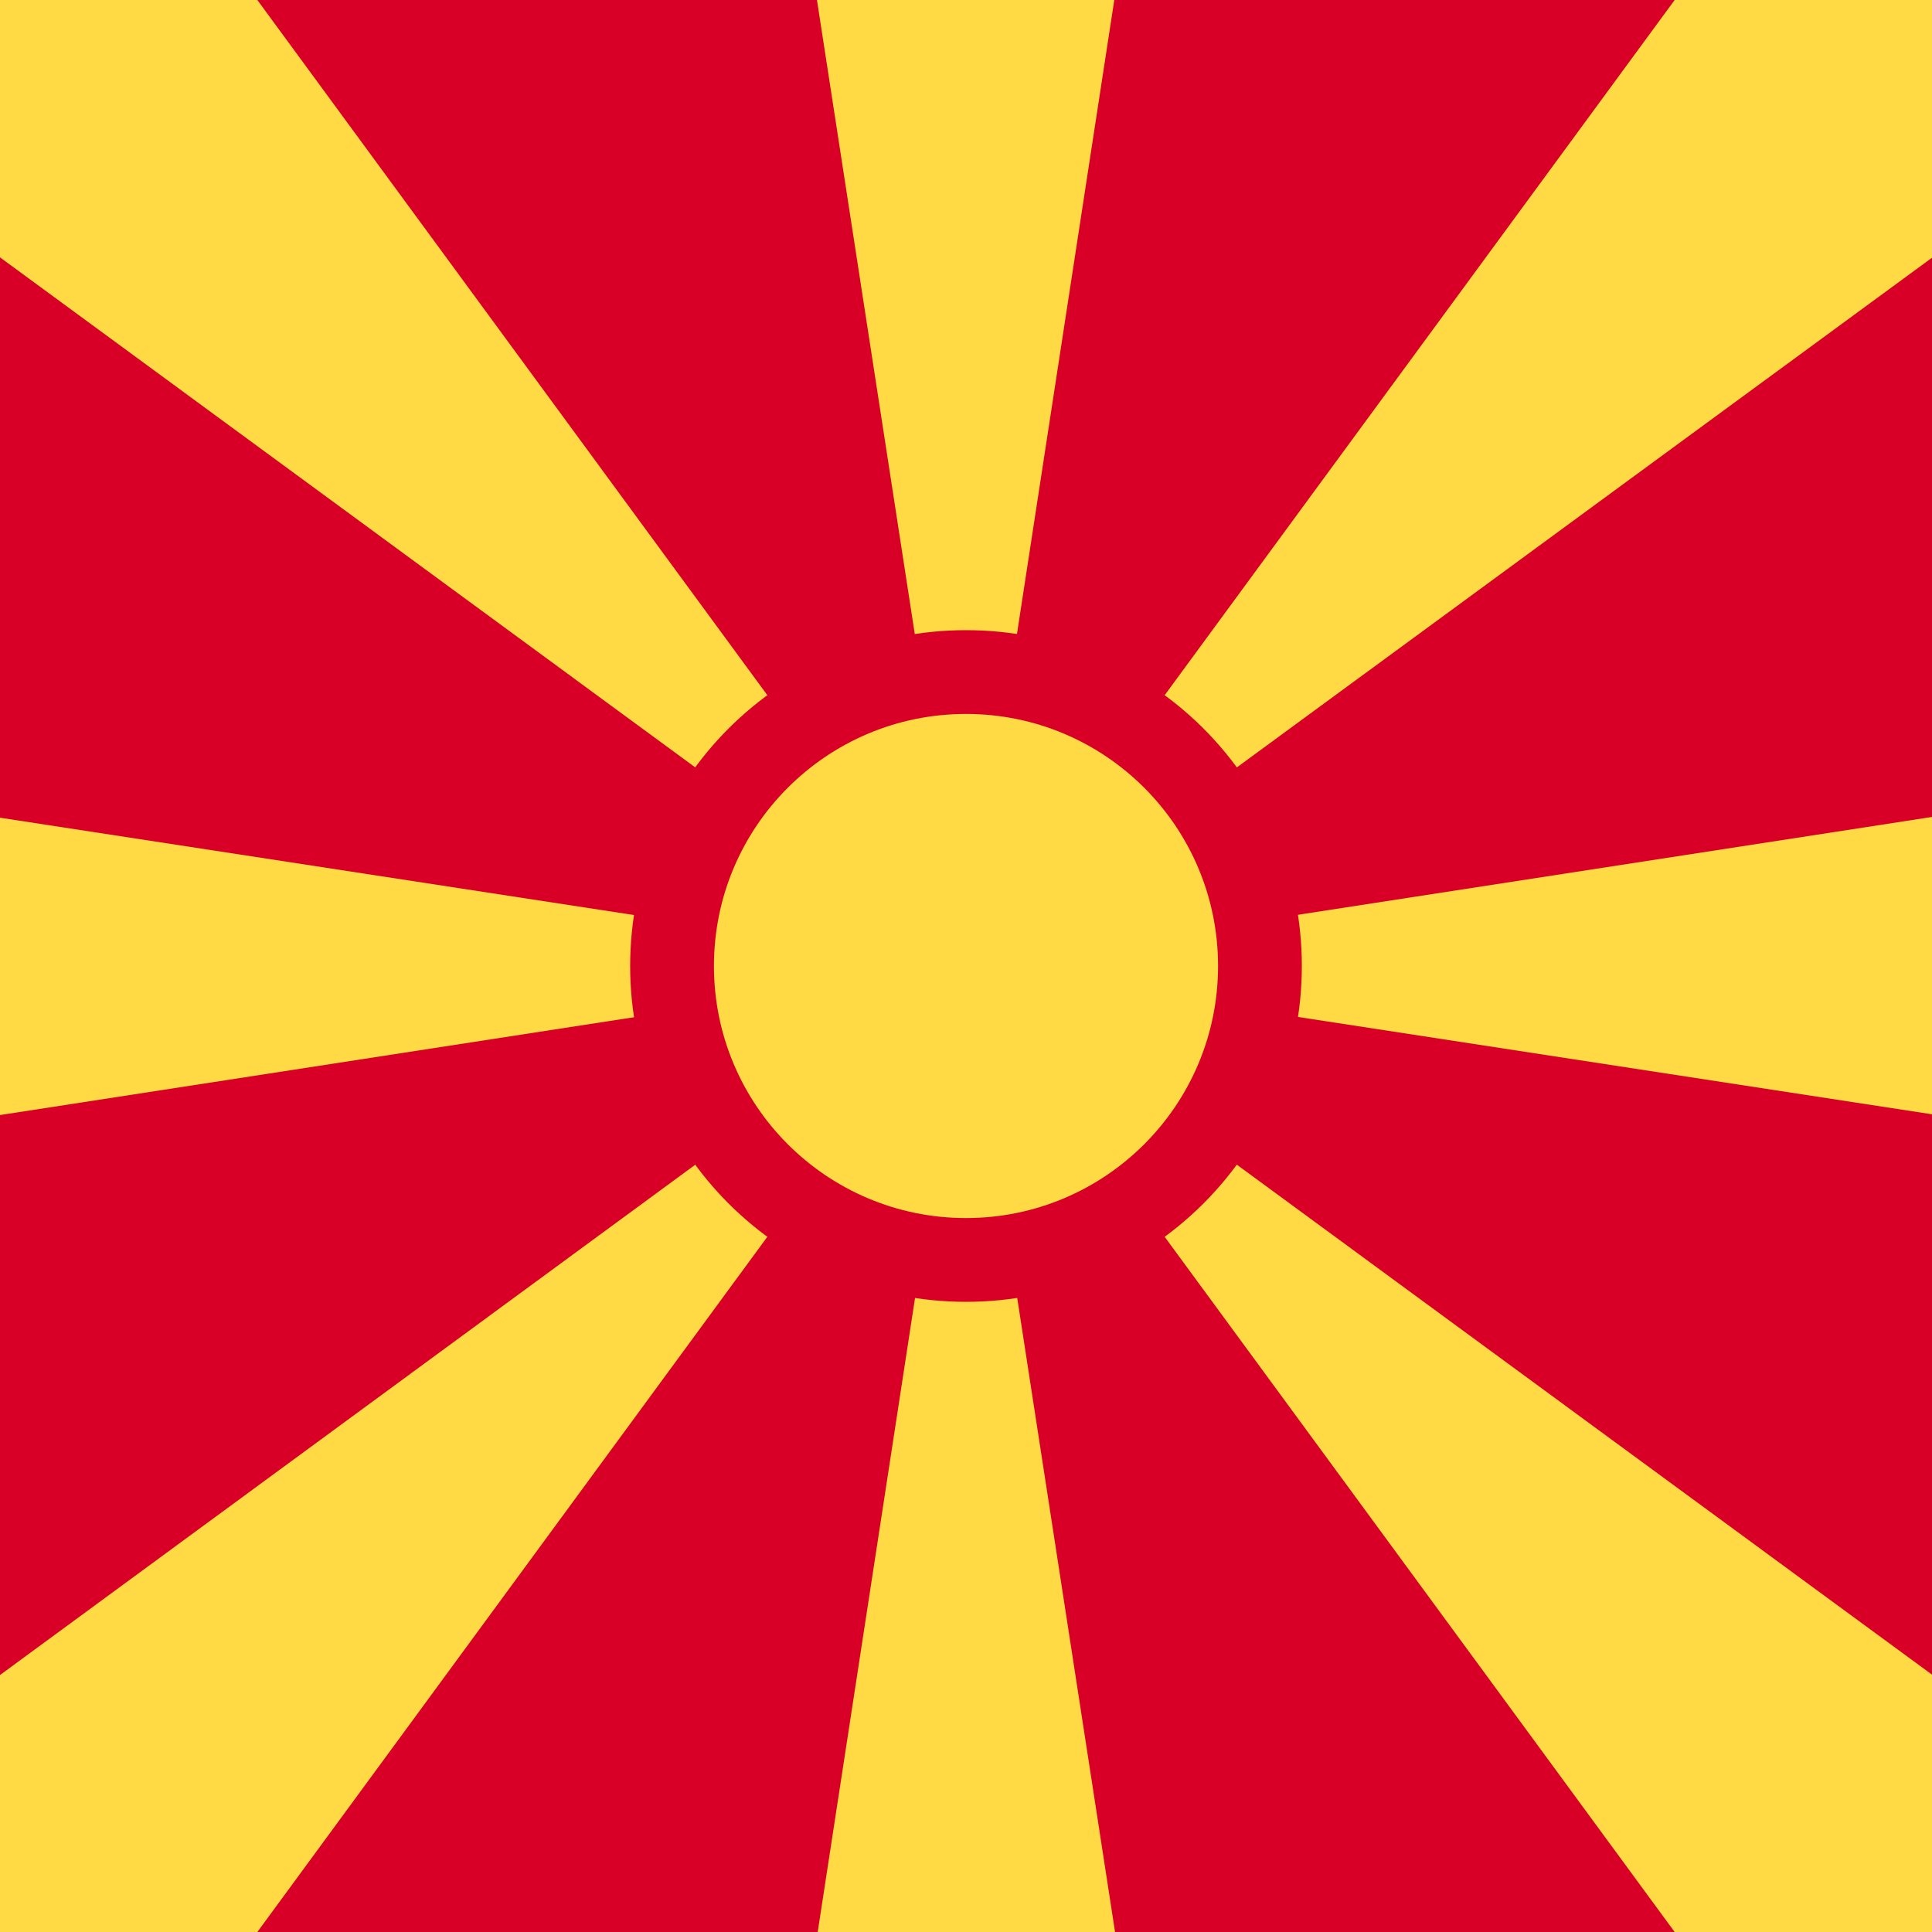
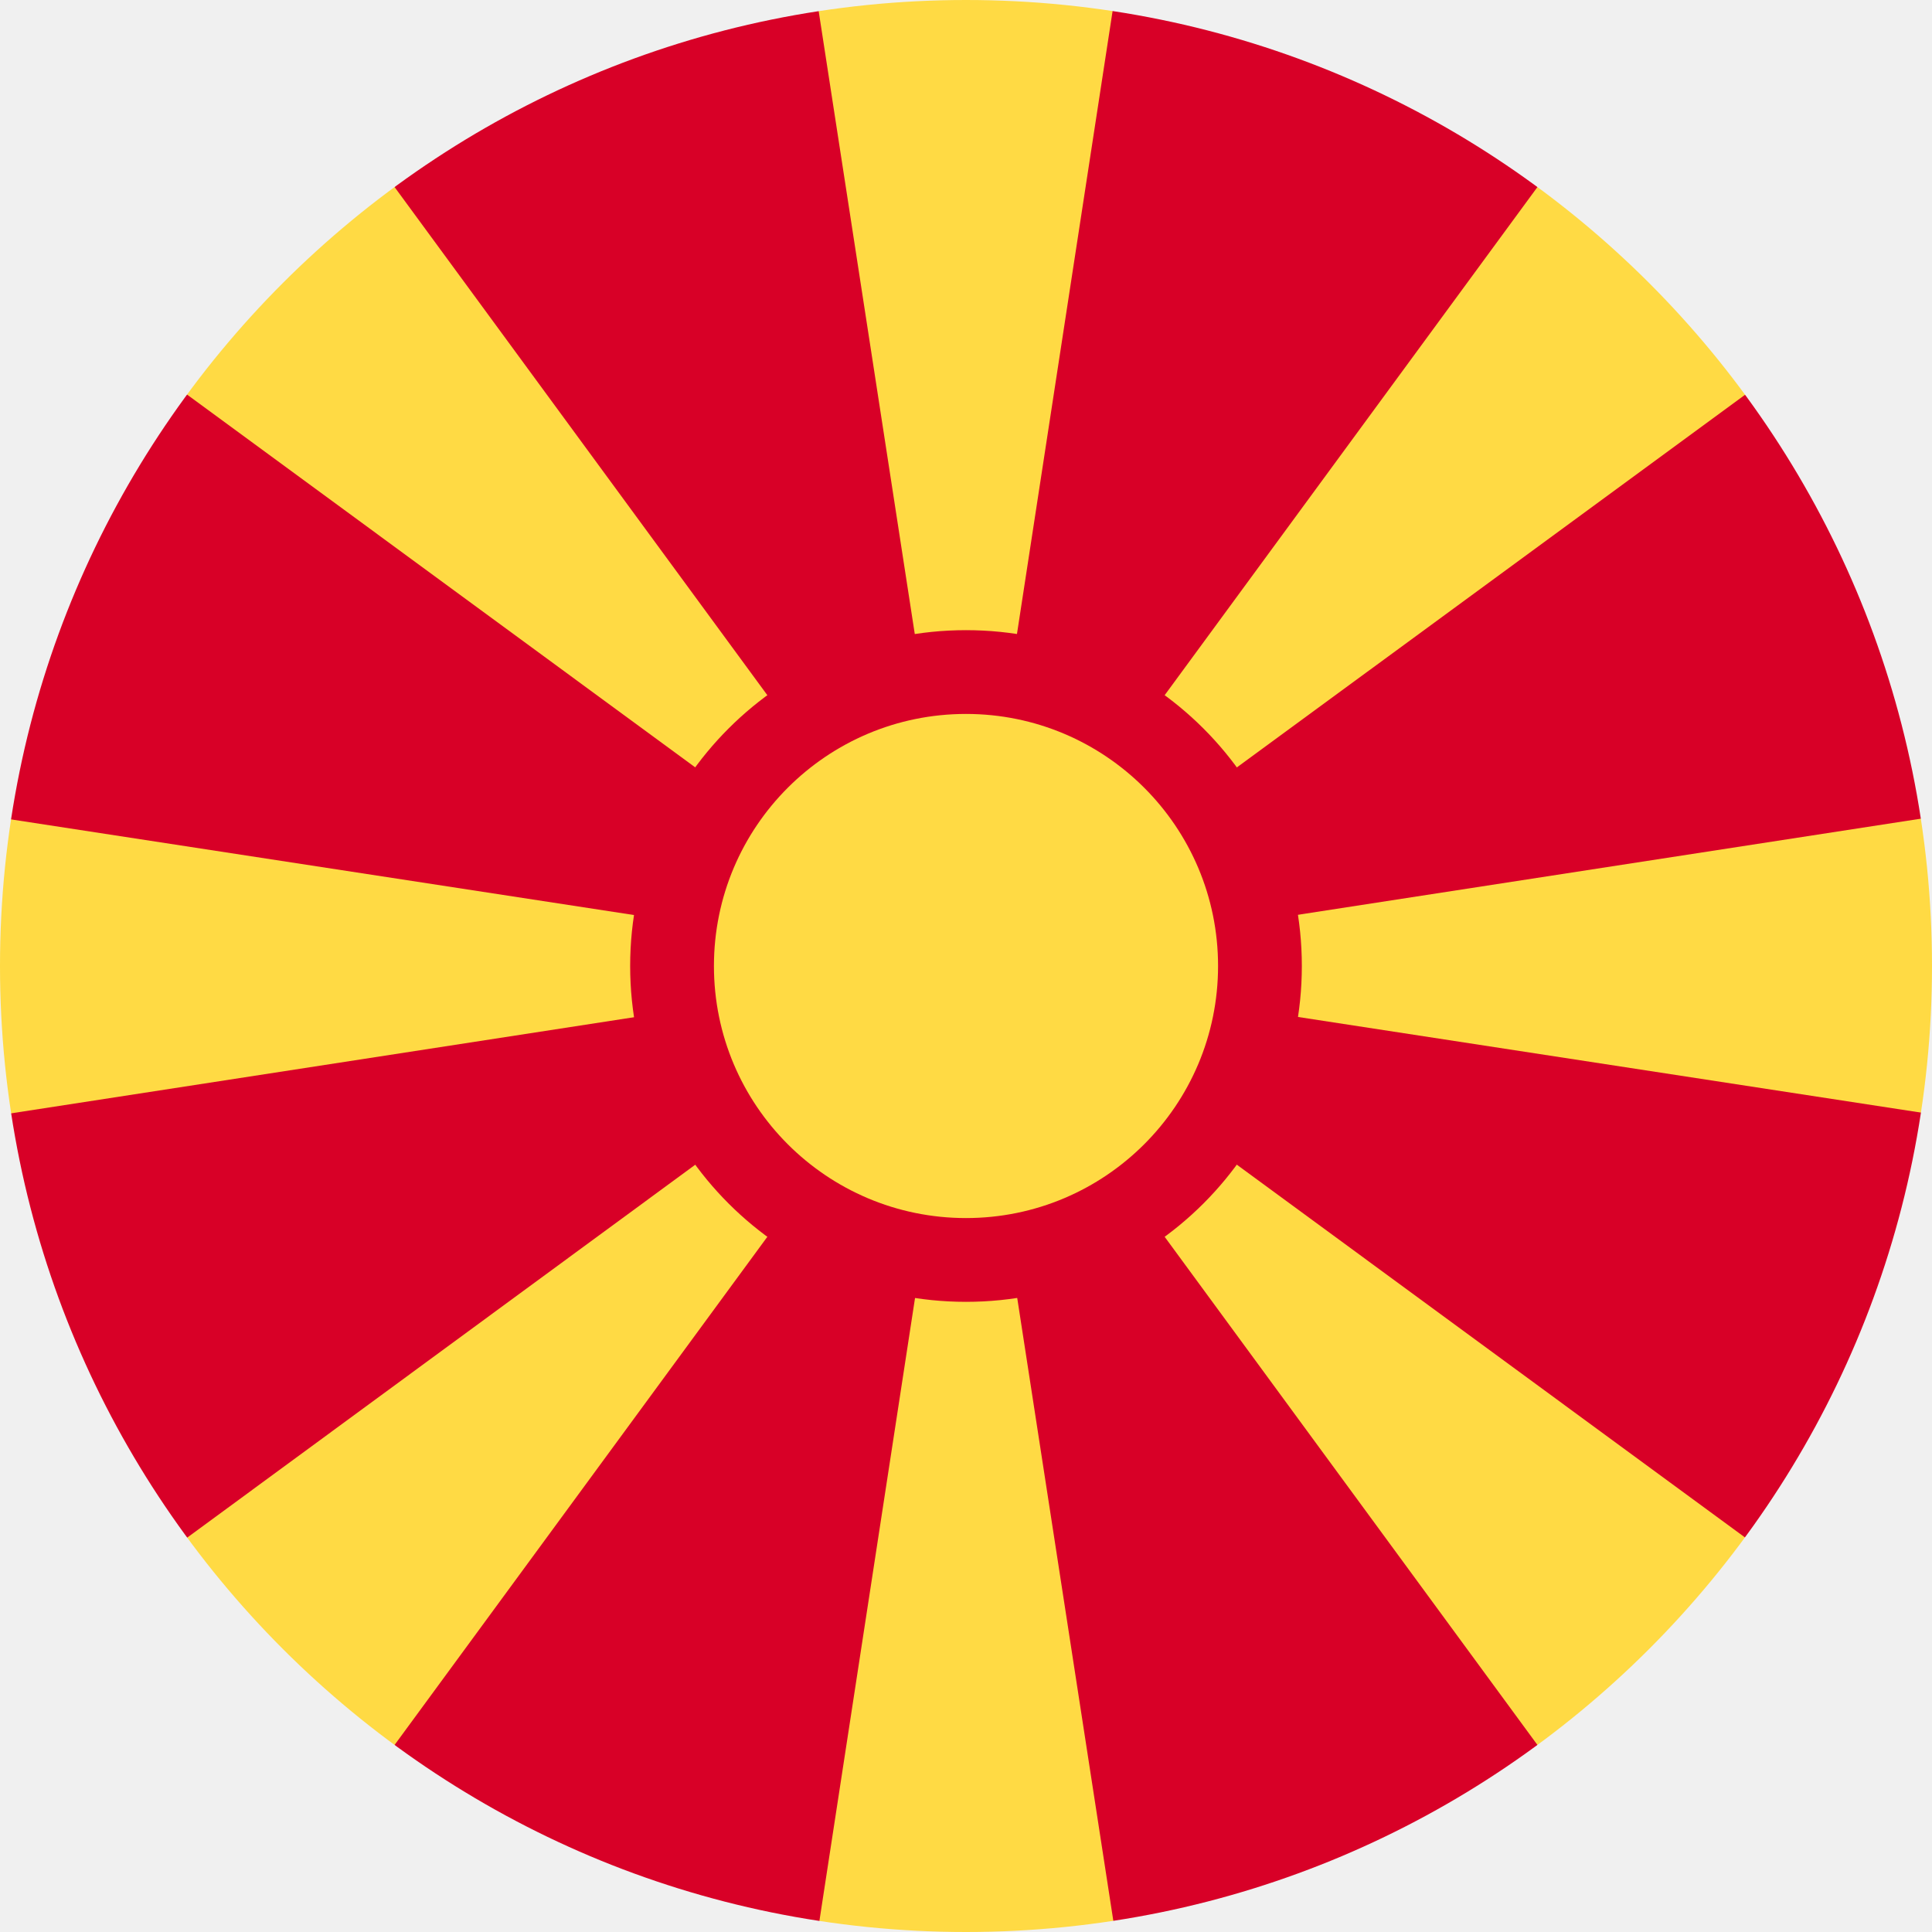
<svg xmlns="http://www.w3.org/2000/svg" width="512" height="512" viewBox="0 0 512 512">
-   <g>
+   <mask id="a">
+     <circle cx="256" cy="256" r="256" fill="#fff" />
+   </mask>
+   <g mask="url(#a)">
    <path fill="#ffda44" d="M0 0h68.2l86 33.6L216.5 0h78.8l61.2 34.8L443.8 0H512v68.3l-31.4 88 31.4 60.2v78.8L477.4 356l34.6 87.8V512h-68.2l-77-37.3-71.3 37.3h-78.8l-61-39.7L68.2 512H0v-68l40.3-88.2L0 295.5v-78.8L40.3 157 0 68.2z" />
    <path fill="#d80027" d="M295.5 512h148.3L256 256zm-79-512H68.2L256 256zm.2 512L256 256 68.2 512zM0 216.7 256 256 0 68.2zm0 227.2L256 256 0 295.5zM512 68.3 256 256l256-39.5zM443.8 0H295.3L256 256zM512 443.8V295.3L256 256z" />
    <circle cx="256" cy="256" r="89" fill="#d80027" />
    <circle cx="256" cy="256" r="66.8" fill="#ffda44" />
  </g>
</svg>
